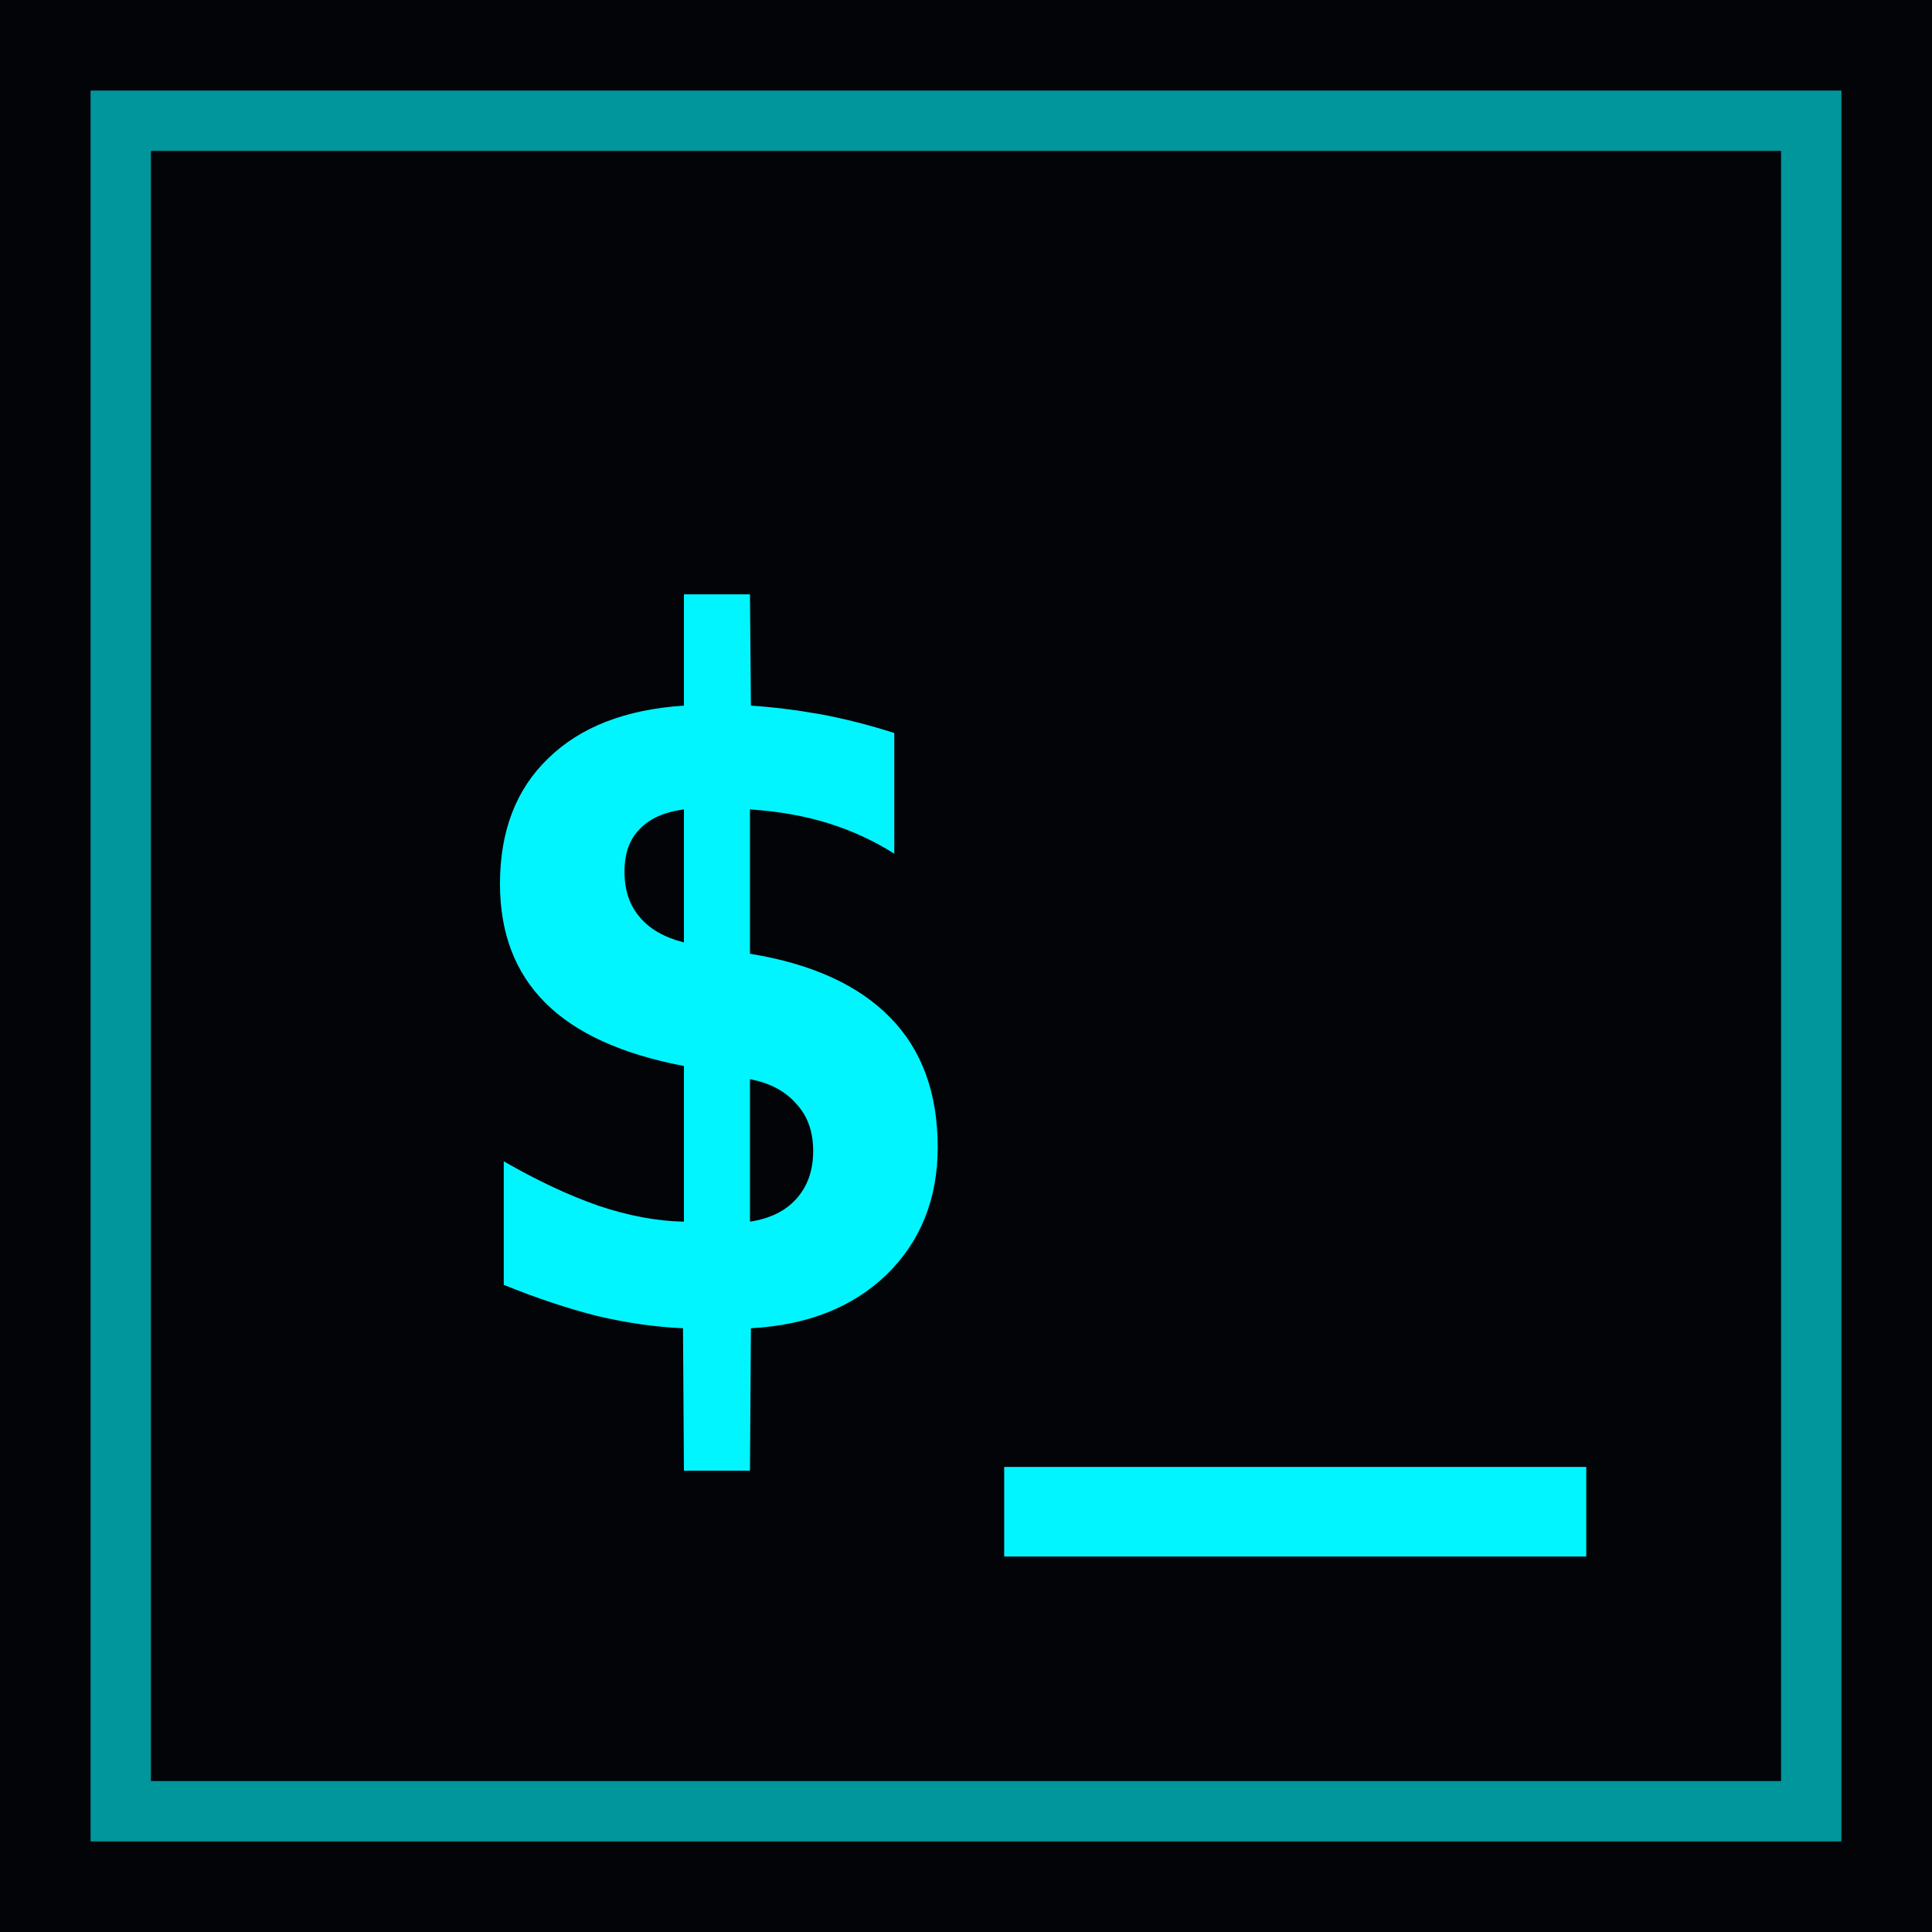
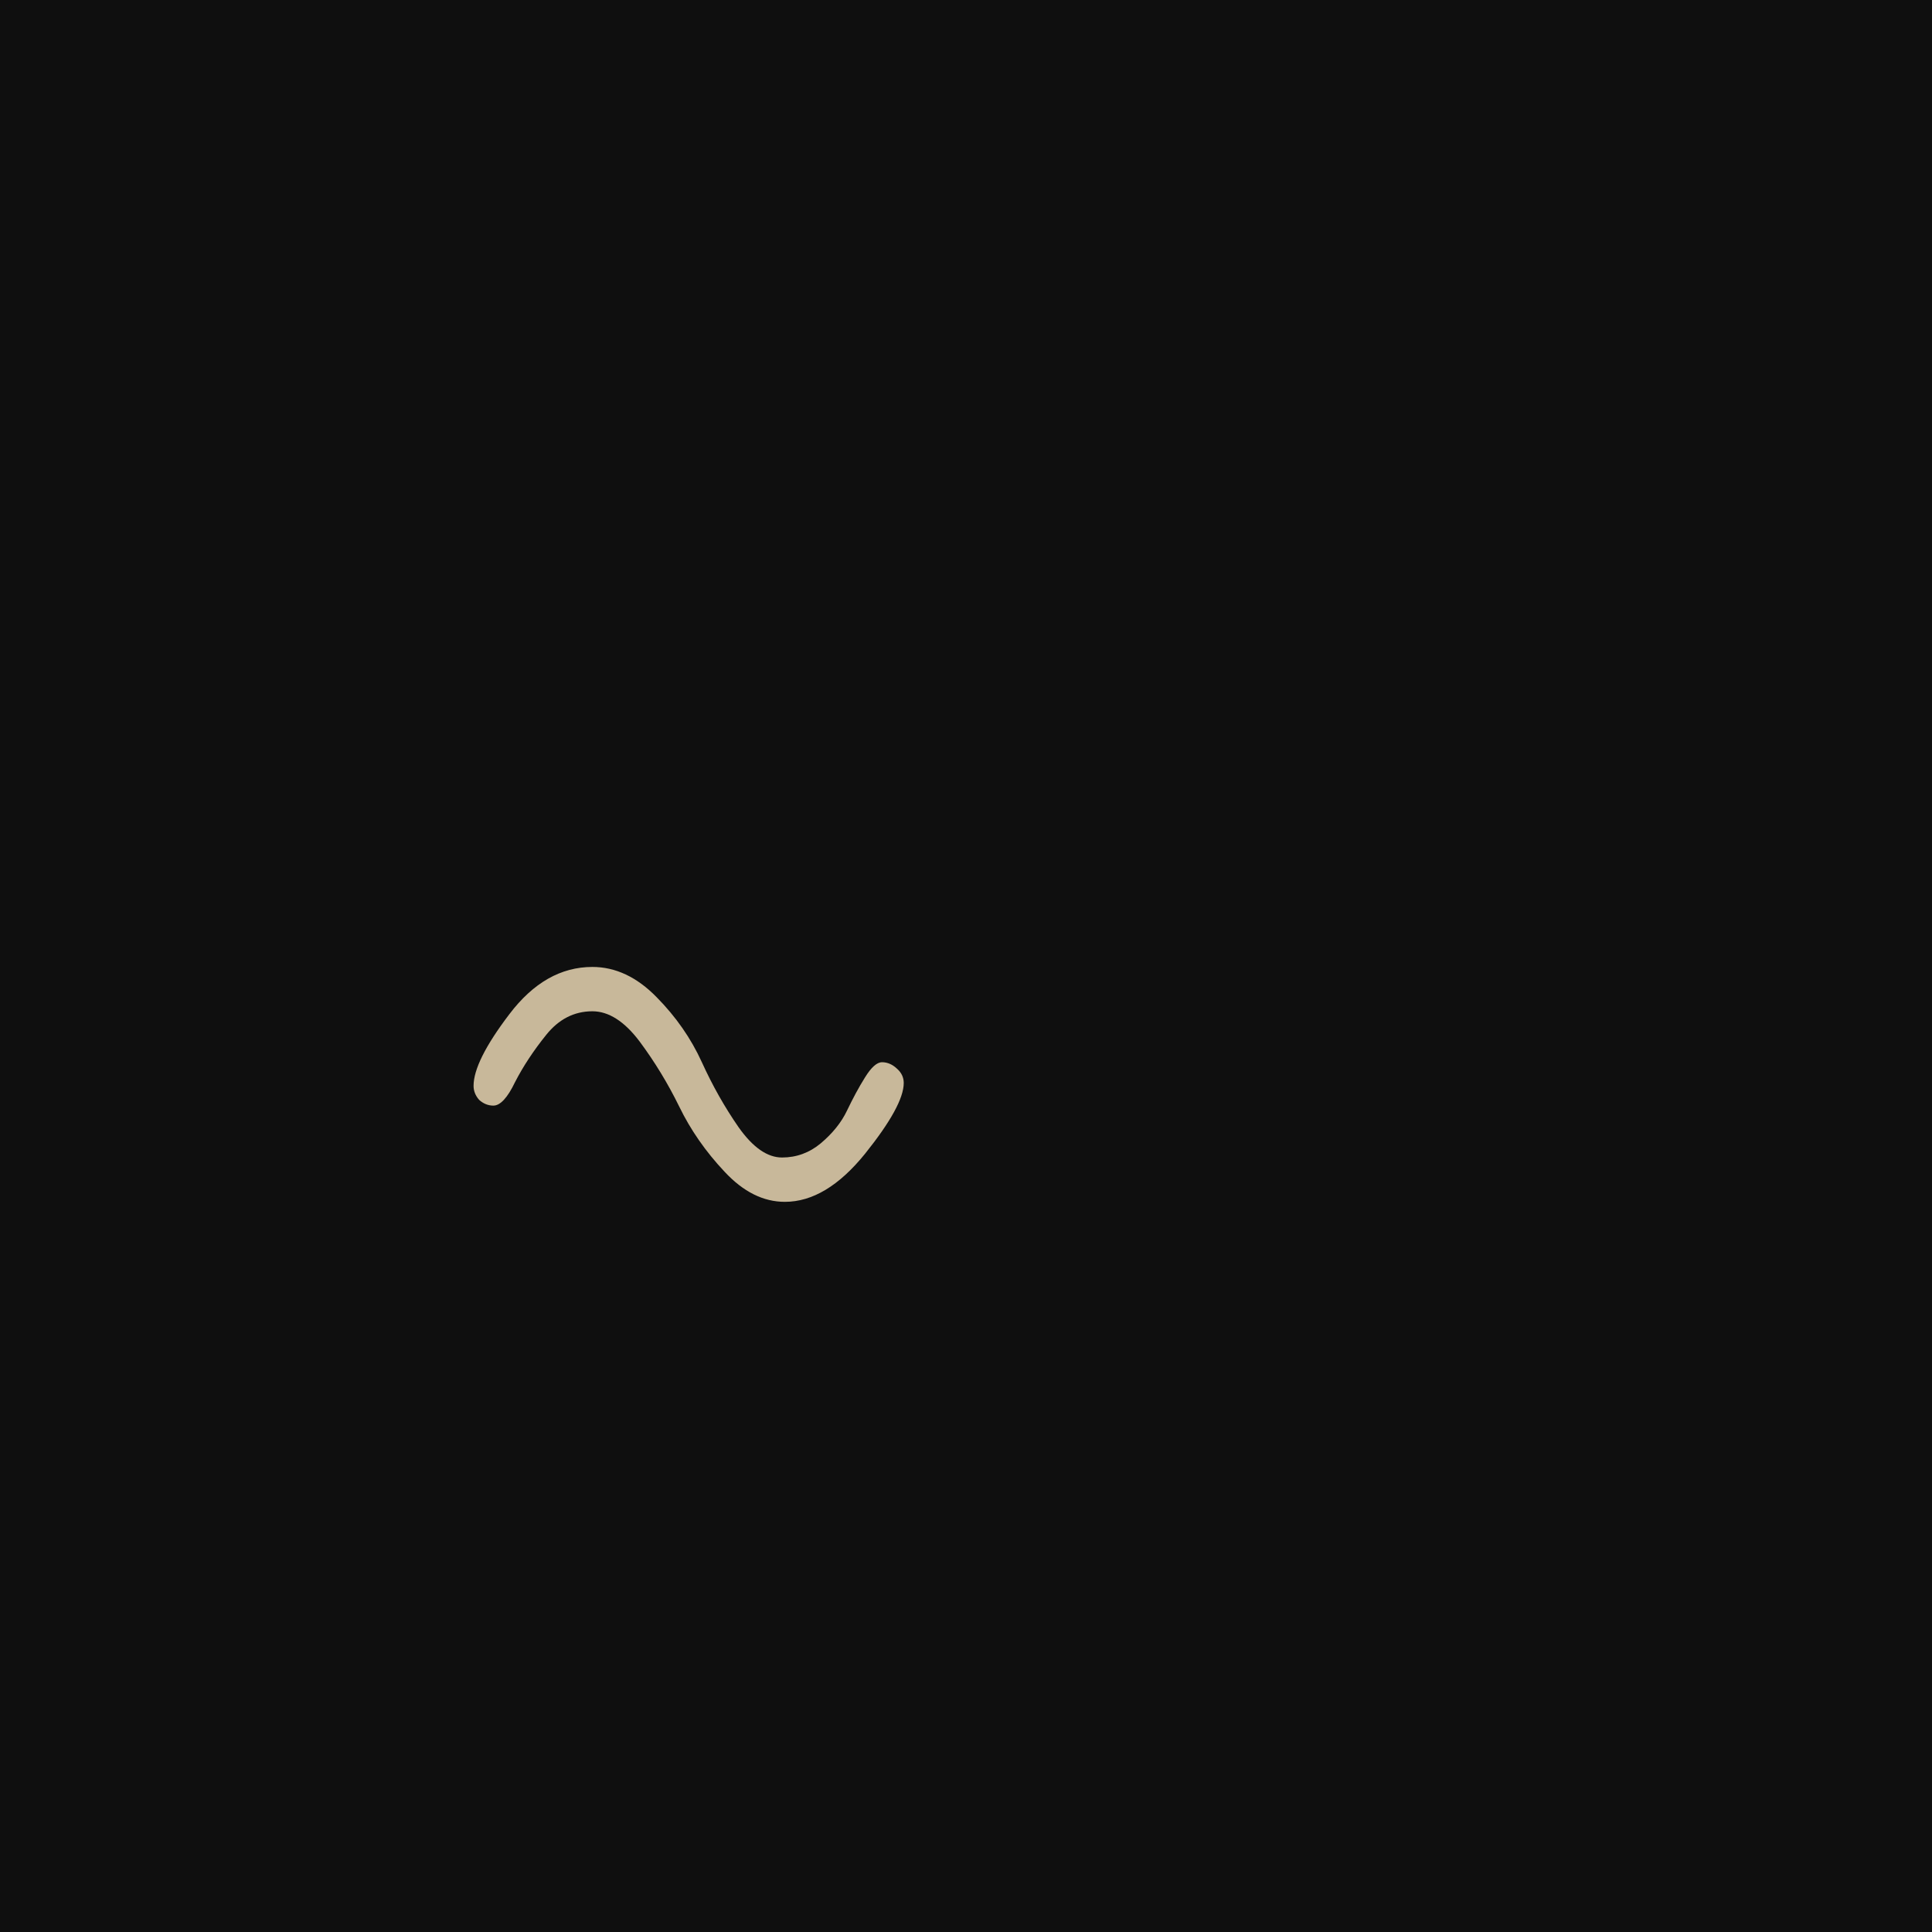
<svg xmlns="http://www.w3.org/2000/svg" viewBox="0 0 32 32">
-   <rect width="32" height="32" fill="#020408" />
-   <rect x="2" y="2" width="28" height="28" fill="none" stroke="#00f5ff" stroke-width="1" opacity="0.6" />
-   <text x="7" y="22" font-family="monospace" font-size="16" font-weight="bold" fill="#00f5ff">$_</text>
+   <rect width="32" height="32" fill="#0f0f0f" />
+   <text x="6" y="23" font-family="monospace" font-size="18" fill="#c8b89a">∿</text>
</svg>
